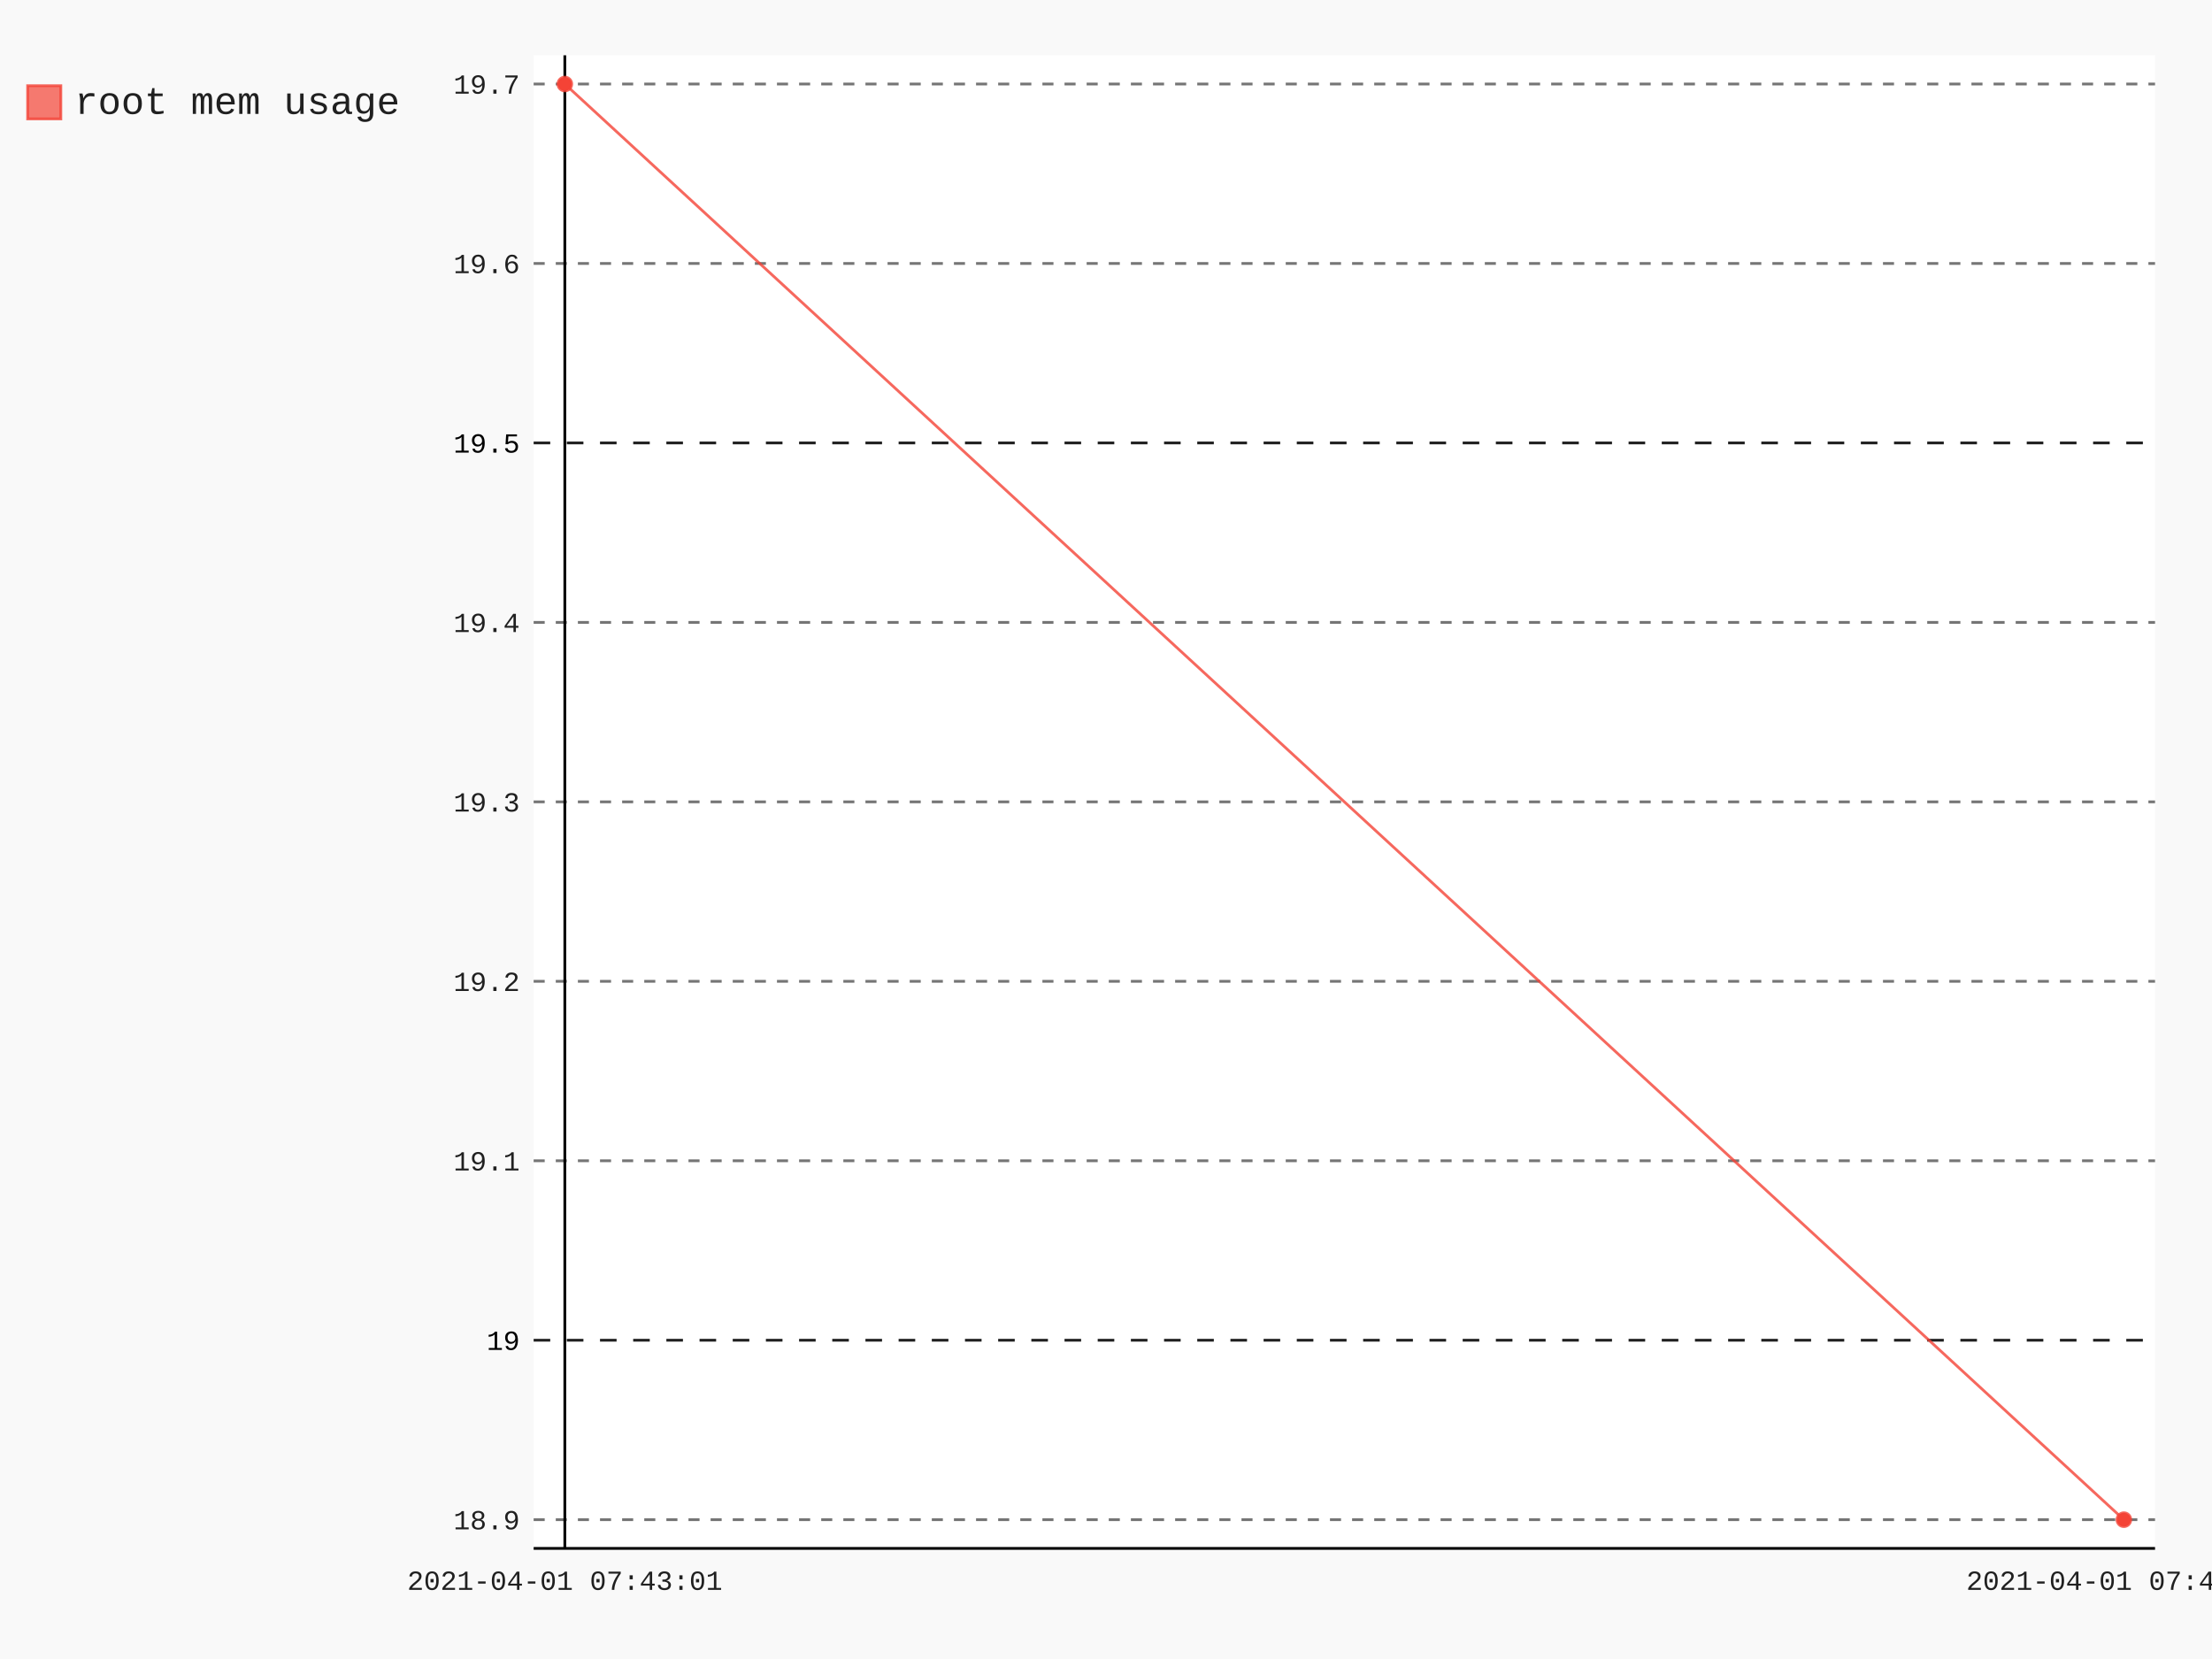
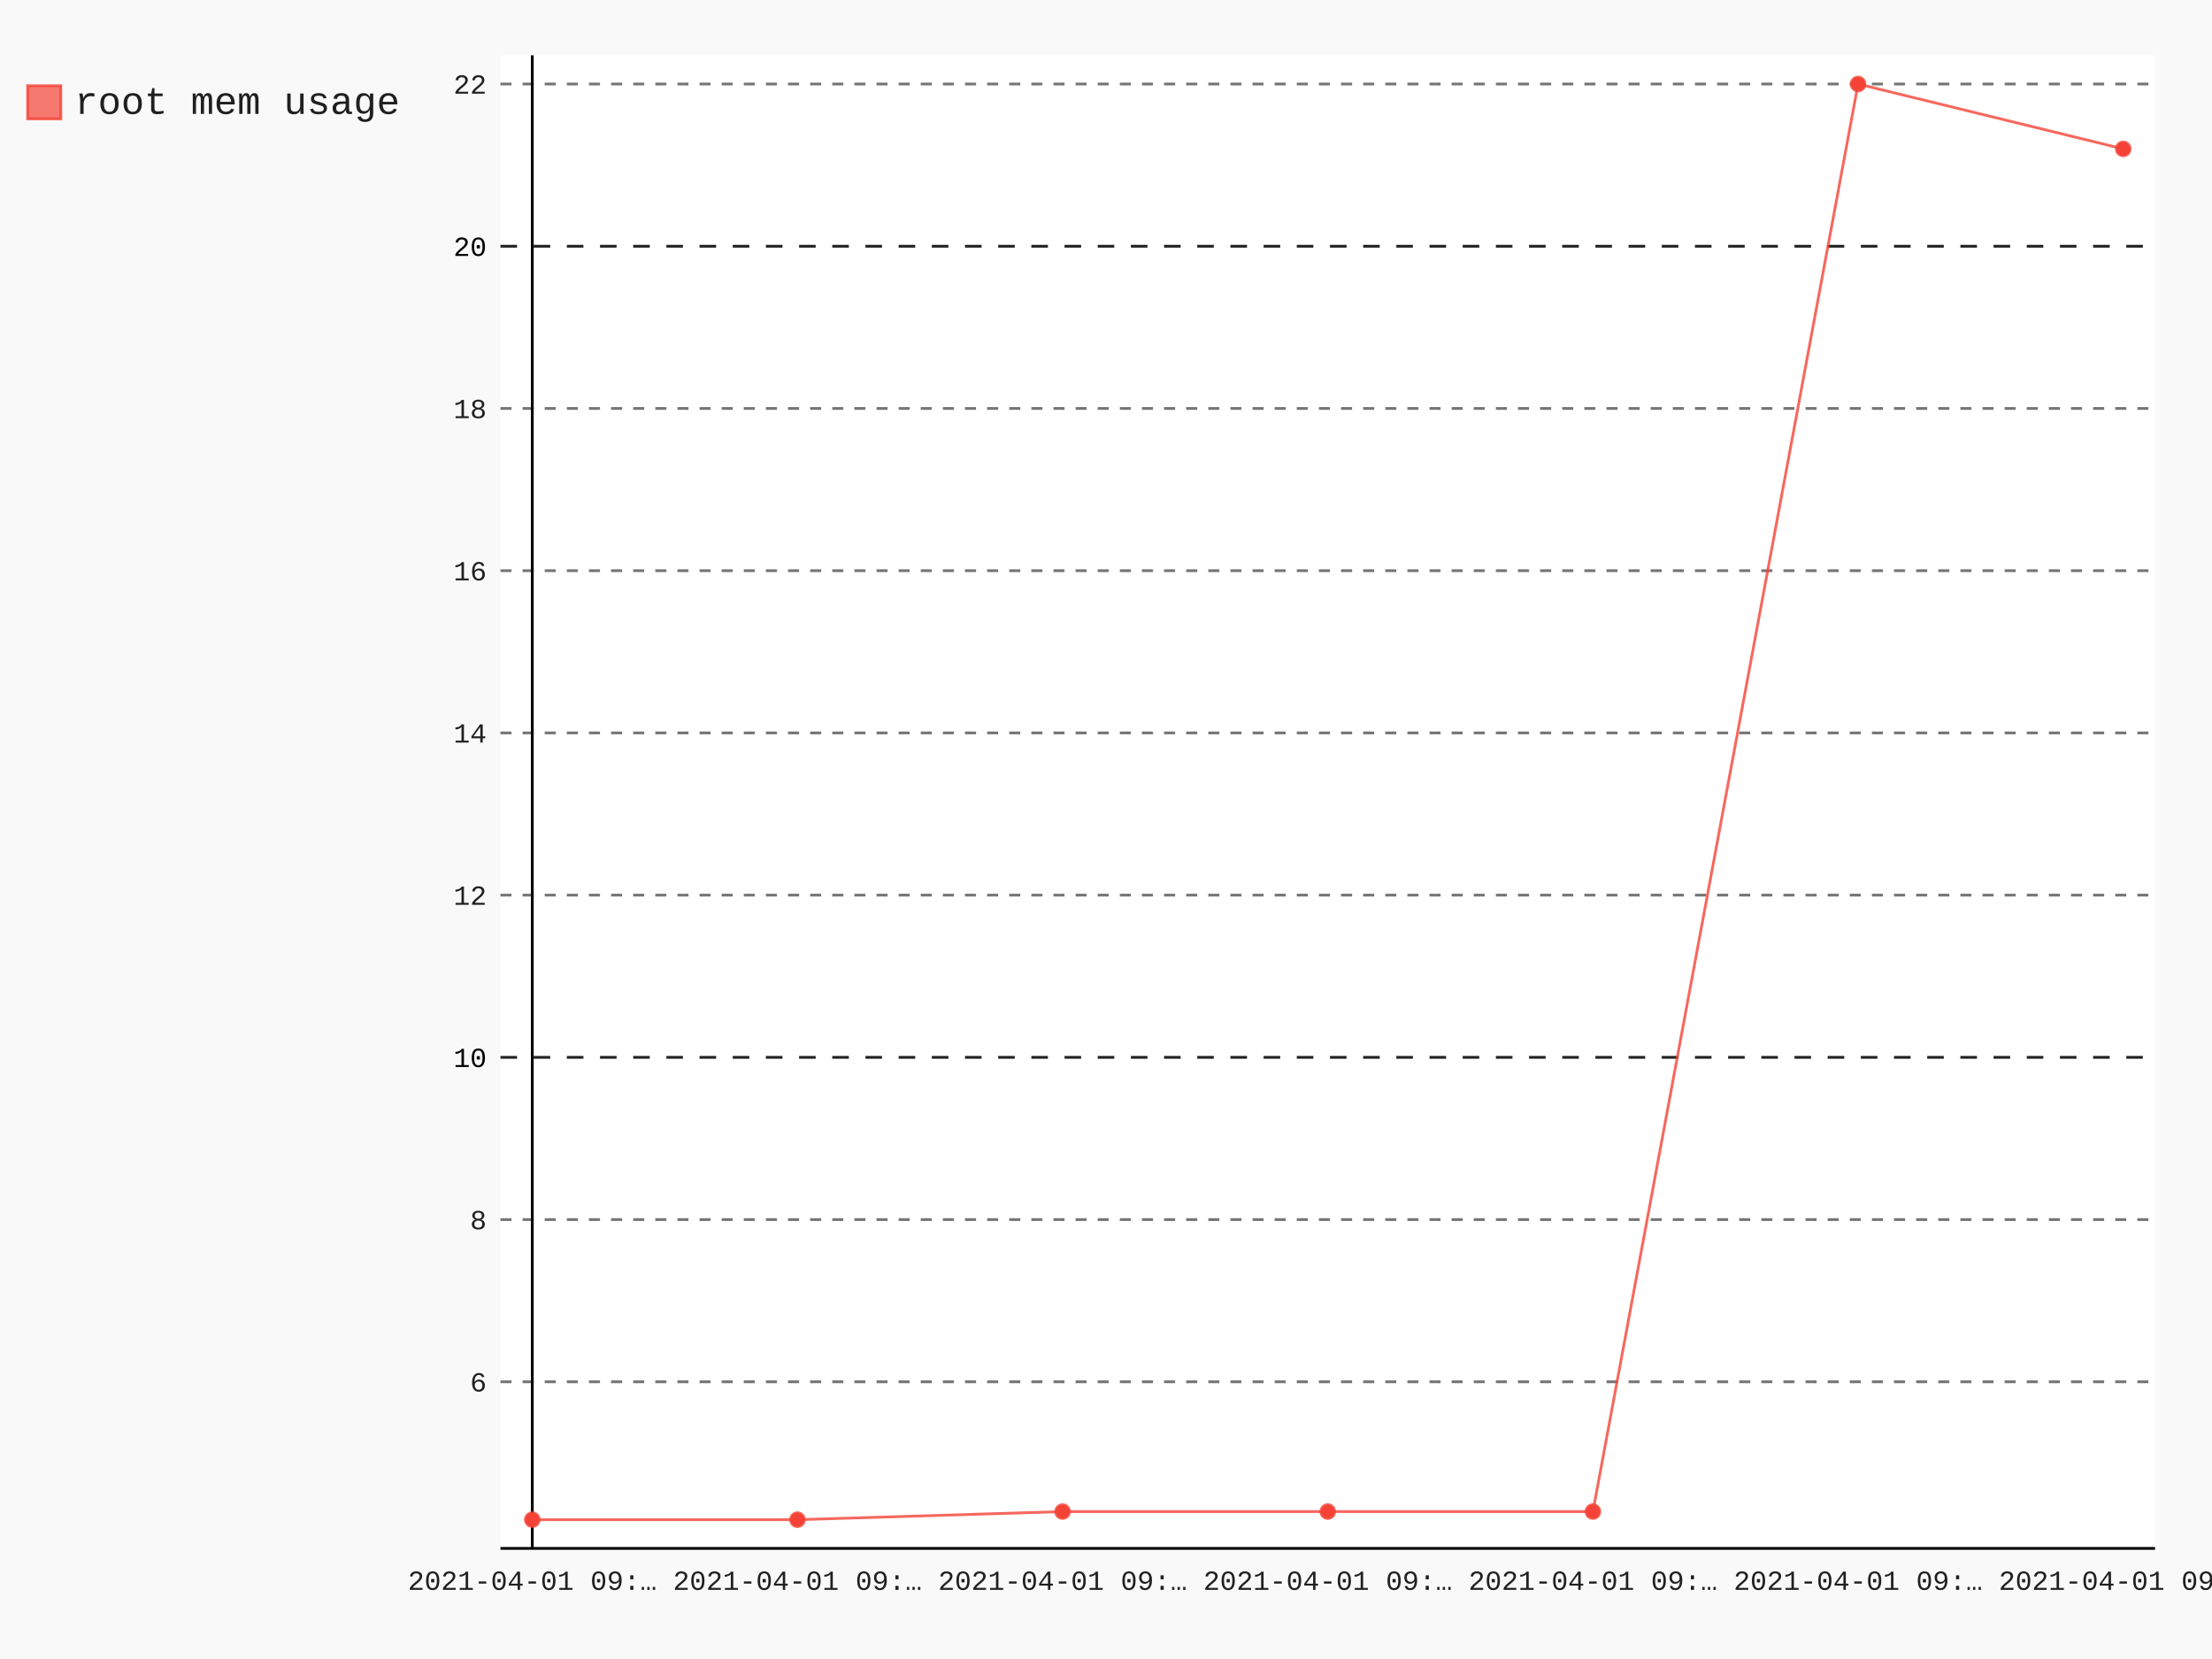
- <svg xmlns="http://www.w3.org/2000/svg" id="chart-d0e98bcf-6c03-4656-89f7-b7235c134e20" class="pygal-chart" viewBox="0 0 800 600">
+ <svg xmlns="http://www.w3.org/2000/svg" id="chart-a3e6d715-f992-4853-b417-adde5c51c3ef" class="pygal-chart" viewBox="0 0 800 600">
  <defs>
-     <style type="text/css">#chart-d0e98bcf-6c03-4656-89f7-b7235c134e20{-webkit-user-select:none;-webkit-font-smoothing:antialiased;font-family:Consolas,"Liberation Mono",Menlo,Courier,monospace}#chart-d0e98bcf-6c03-4656-89f7-b7235c134e20 .title{font-family:Consolas,"Liberation Mono",Menlo,Courier,monospace;font-size:16px}#chart-d0e98bcf-6c03-4656-89f7-b7235c134e20 .legends .legend text{font-family:Consolas,"Liberation Mono",Menlo,Courier,monospace;font-size:14px}#chart-d0e98bcf-6c03-4656-89f7-b7235c134e20 .axis text{font-family:Consolas,"Liberation Mono",Menlo,Courier,monospace;font-size:10px}#chart-d0e98bcf-6c03-4656-89f7-b7235c134e20 .axis text.major{font-family:Consolas,"Liberation Mono",Menlo,Courier,monospace;font-size:10px}#chart-d0e98bcf-6c03-4656-89f7-b7235c134e20 .text-overlay text.value{font-family:Consolas,"Liberation Mono",Menlo,Courier,monospace;font-size:16px}#chart-d0e98bcf-6c03-4656-89f7-b7235c134e20 .text-overlay text.label{font-family:Consolas,"Liberation Mono",Menlo,Courier,monospace;font-size:10px}#chart-d0e98bcf-6c03-4656-89f7-b7235c134e20 .tooltip{font-family:Consolas,"Liberation Mono",Menlo,Courier,monospace;font-size:14px}#chart-d0e98bcf-6c03-4656-89f7-b7235c134e20 text.no_data{font-family:Consolas,"Liberation Mono",Menlo,Courier,monospace;font-size:64px}
- #chart-d0e98bcf-6c03-4656-89f7-b7235c134e20{background-color:rgba(249,249,249,1)}#chart-d0e98bcf-6c03-4656-89f7-b7235c134e20 path,#chart-d0e98bcf-6c03-4656-89f7-b7235c134e20 line,#chart-d0e98bcf-6c03-4656-89f7-b7235c134e20 rect,#chart-d0e98bcf-6c03-4656-89f7-b7235c134e20 circle{-webkit-transition:150ms;-moz-transition:150ms;transition:150ms}#chart-d0e98bcf-6c03-4656-89f7-b7235c134e20 .graph &gt; .background{fill:rgba(249,249,249,1)}#chart-d0e98bcf-6c03-4656-89f7-b7235c134e20 .plot &gt; .background{fill:rgba(255,255,255,1)}#chart-d0e98bcf-6c03-4656-89f7-b7235c134e20 .graph{fill:rgba(0,0,0,.87)}#chart-d0e98bcf-6c03-4656-89f7-b7235c134e20 text.no_data{fill:rgba(0,0,0,1)}#chart-d0e98bcf-6c03-4656-89f7-b7235c134e20 .title{fill:rgba(0,0,0,1)}#chart-d0e98bcf-6c03-4656-89f7-b7235c134e20 .legends .legend text{fill:rgba(0,0,0,.87)}#chart-d0e98bcf-6c03-4656-89f7-b7235c134e20 .legends .legend:hover text{fill:rgba(0,0,0,1)}#chart-d0e98bcf-6c03-4656-89f7-b7235c134e20 .axis .line{stroke:rgba(0,0,0,1)}#chart-d0e98bcf-6c03-4656-89f7-b7235c134e20 .axis .guide.line{stroke:rgba(0,0,0,.54)}#chart-d0e98bcf-6c03-4656-89f7-b7235c134e20 .axis .major.line{stroke:rgba(0,0,0,.87)}#chart-d0e98bcf-6c03-4656-89f7-b7235c134e20 .axis text.major{fill:rgba(0,0,0,1)}#chart-d0e98bcf-6c03-4656-89f7-b7235c134e20 .axis.y .guides:hover .guide.line,#chart-d0e98bcf-6c03-4656-89f7-b7235c134e20 .line-graph .axis.x .guides:hover .guide.line,#chart-d0e98bcf-6c03-4656-89f7-b7235c134e20 .stackedline-graph .axis.x .guides:hover .guide.line,#chart-d0e98bcf-6c03-4656-89f7-b7235c134e20 .xy-graph .axis.x .guides:hover .guide.line{stroke:rgba(0,0,0,1)}#chart-d0e98bcf-6c03-4656-89f7-b7235c134e20 .axis .guides:hover text{fill:rgba(0,0,0,1)}#chart-d0e98bcf-6c03-4656-89f7-b7235c134e20 .reactive{fill-opacity:.7;stroke-opacity:.8}#chart-d0e98bcf-6c03-4656-89f7-b7235c134e20 .ci{stroke:rgba(0,0,0,.87)}#chart-d0e98bcf-6c03-4656-89f7-b7235c134e20 .reactive.active,#chart-d0e98bcf-6c03-4656-89f7-b7235c134e20 .active .reactive{fill-opacity:.8;stroke-opacity:.9;stroke-width:4}#chart-d0e98bcf-6c03-4656-89f7-b7235c134e20 .ci .reactive.active{stroke-width:1.5}#chart-d0e98bcf-6c03-4656-89f7-b7235c134e20 .series text{fill:rgba(0,0,0,1)}#chart-d0e98bcf-6c03-4656-89f7-b7235c134e20 .tooltip rect{fill:rgba(255,255,255,1);stroke:rgba(0,0,0,1);-webkit-transition:opacity 150ms;-moz-transition:opacity 150ms;transition:opacity 150ms}#chart-d0e98bcf-6c03-4656-89f7-b7235c134e20 .tooltip .label{fill:rgba(0,0,0,.87)}#chart-d0e98bcf-6c03-4656-89f7-b7235c134e20 .tooltip .label{fill:rgba(0,0,0,.87)}#chart-d0e98bcf-6c03-4656-89f7-b7235c134e20 .tooltip .legend{font-size:.8em;fill:rgba(0,0,0,.54)}#chart-d0e98bcf-6c03-4656-89f7-b7235c134e20 .tooltip .x_label{font-size:.6em;fill:rgba(0,0,0,1)}#chart-d0e98bcf-6c03-4656-89f7-b7235c134e20 .tooltip .xlink{font-size:.5em;text-decoration:underline}#chart-d0e98bcf-6c03-4656-89f7-b7235c134e20 .tooltip .value{font-size:1.5em}#chart-d0e98bcf-6c03-4656-89f7-b7235c134e20 .bound{font-size:.5em}#chart-d0e98bcf-6c03-4656-89f7-b7235c134e20 .max-value{font-size:.75em;fill:rgba(0,0,0,.54)}#chart-d0e98bcf-6c03-4656-89f7-b7235c134e20 .map-element{fill:rgba(255,255,255,1);stroke:rgba(0,0,0,.54) !important}#chart-d0e98bcf-6c03-4656-89f7-b7235c134e20 .map-element .reactive{fill-opacity:inherit;stroke-opacity:inherit}#chart-d0e98bcf-6c03-4656-89f7-b7235c134e20 .color-0,#chart-d0e98bcf-6c03-4656-89f7-b7235c134e20 .color-0 a:visited{stroke:#F44336;fill:#F44336}#chart-d0e98bcf-6c03-4656-89f7-b7235c134e20 .text-overlay .color-0 text{fill:black}
- #chart-d0e98bcf-6c03-4656-89f7-b7235c134e20 text.no_data{text-anchor:middle}#chart-d0e98bcf-6c03-4656-89f7-b7235c134e20 .guide.line{fill:none}#chart-d0e98bcf-6c03-4656-89f7-b7235c134e20 .centered{text-anchor:middle}#chart-d0e98bcf-6c03-4656-89f7-b7235c134e20 .title{text-anchor:middle}#chart-d0e98bcf-6c03-4656-89f7-b7235c134e20 .legends .legend text{fill-opacity:1}#chart-d0e98bcf-6c03-4656-89f7-b7235c134e20 .axis.x text{text-anchor:middle}#chart-d0e98bcf-6c03-4656-89f7-b7235c134e20 .axis.x:not(.web) text[transform]{text-anchor:start}#chart-d0e98bcf-6c03-4656-89f7-b7235c134e20 .axis.x:not(.web) text[transform].backwards{text-anchor:end}#chart-d0e98bcf-6c03-4656-89f7-b7235c134e20 .axis.y text{text-anchor:end}#chart-d0e98bcf-6c03-4656-89f7-b7235c134e20 .axis.y text[transform].backwards{text-anchor:start}#chart-d0e98bcf-6c03-4656-89f7-b7235c134e20 .axis.y2 text{text-anchor:start}#chart-d0e98bcf-6c03-4656-89f7-b7235c134e20 .axis.y2 text[transform].backwards{text-anchor:end}#chart-d0e98bcf-6c03-4656-89f7-b7235c134e20 .axis .guide.line{stroke-dasharray:4,4}#chart-d0e98bcf-6c03-4656-89f7-b7235c134e20 .axis .major.guide.line{stroke-dasharray:6,6}#chart-d0e98bcf-6c03-4656-89f7-b7235c134e20 .horizontal .axis.y .guide.line,#chart-d0e98bcf-6c03-4656-89f7-b7235c134e20 .horizontal .axis.y2 .guide.line,#chart-d0e98bcf-6c03-4656-89f7-b7235c134e20 .vertical .axis.x .guide.line{opacity:0}#chart-d0e98bcf-6c03-4656-89f7-b7235c134e20 .horizontal .axis.always_show .guide.line,#chart-d0e98bcf-6c03-4656-89f7-b7235c134e20 .vertical .axis.always_show .guide.line{opacity:1 !important}#chart-d0e98bcf-6c03-4656-89f7-b7235c134e20 .axis.y .guides:hover .guide.line,#chart-d0e98bcf-6c03-4656-89f7-b7235c134e20 .axis.y2 .guides:hover .guide.line,#chart-d0e98bcf-6c03-4656-89f7-b7235c134e20 .axis.x .guides:hover .guide.line{opacity:1}#chart-d0e98bcf-6c03-4656-89f7-b7235c134e20 .axis .guides:hover text{opacity:1}#chart-d0e98bcf-6c03-4656-89f7-b7235c134e20 .nofill{fill:none}#chart-d0e98bcf-6c03-4656-89f7-b7235c134e20 .subtle-fill{fill-opacity:.2}#chart-d0e98bcf-6c03-4656-89f7-b7235c134e20 .dot{stroke-width:1px;fill-opacity:1}#chart-d0e98bcf-6c03-4656-89f7-b7235c134e20 .dot.active{stroke-width:5px}#chart-d0e98bcf-6c03-4656-89f7-b7235c134e20 .dot.negative{fill:transparent}#chart-d0e98bcf-6c03-4656-89f7-b7235c134e20 text,#chart-d0e98bcf-6c03-4656-89f7-b7235c134e20 tspan{stroke:none !important}#chart-d0e98bcf-6c03-4656-89f7-b7235c134e20 .series text.active{opacity:1}#chart-d0e98bcf-6c03-4656-89f7-b7235c134e20 .tooltip rect{fill-opacity:.95;stroke-width:.5}#chart-d0e98bcf-6c03-4656-89f7-b7235c134e20 .tooltip text{fill-opacity:1}#chart-d0e98bcf-6c03-4656-89f7-b7235c134e20 .showable{visibility:hidden}#chart-d0e98bcf-6c03-4656-89f7-b7235c134e20 .showable.shown{visibility:visible}#chart-d0e98bcf-6c03-4656-89f7-b7235c134e20 .gauge-background{fill:rgba(229,229,229,1);stroke:none}#chart-d0e98bcf-6c03-4656-89f7-b7235c134e20 .bg-lines{stroke:rgba(249,249,249,1);stroke-width:2px}</style>
+     <style type="text/css">#chart-a3e6d715-f992-4853-b417-adde5c51c3ef{-webkit-user-select:none;-webkit-font-smoothing:antialiased;font-family:Consolas,"Liberation Mono",Menlo,Courier,monospace}#chart-a3e6d715-f992-4853-b417-adde5c51c3ef .title{font-family:Consolas,"Liberation Mono",Menlo,Courier,monospace;font-size:16px}#chart-a3e6d715-f992-4853-b417-adde5c51c3ef .legends .legend text{font-family:Consolas,"Liberation Mono",Menlo,Courier,monospace;font-size:14px}#chart-a3e6d715-f992-4853-b417-adde5c51c3ef .axis text{font-family:Consolas,"Liberation Mono",Menlo,Courier,monospace;font-size:10px}#chart-a3e6d715-f992-4853-b417-adde5c51c3ef .axis text.major{font-family:Consolas,"Liberation Mono",Menlo,Courier,monospace;font-size:10px}#chart-a3e6d715-f992-4853-b417-adde5c51c3ef .text-overlay text.value{font-family:Consolas,"Liberation Mono",Menlo,Courier,monospace;font-size:16px}#chart-a3e6d715-f992-4853-b417-adde5c51c3ef .text-overlay text.label{font-family:Consolas,"Liberation Mono",Menlo,Courier,monospace;font-size:10px}#chart-a3e6d715-f992-4853-b417-adde5c51c3ef .tooltip{font-family:Consolas,"Liberation Mono",Menlo,Courier,monospace;font-size:14px}#chart-a3e6d715-f992-4853-b417-adde5c51c3ef text.no_data{font-family:Consolas,"Liberation Mono",Menlo,Courier,monospace;font-size:64px}
+ #chart-a3e6d715-f992-4853-b417-adde5c51c3ef{background-color:rgba(249,249,249,1)}#chart-a3e6d715-f992-4853-b417-adde5c51c3ef path,#chart-a3e6d715-f992-4853-b417-adde5c51c3ef line,#chart-a3e6d715-f992-4853-b417-adde5c51c3ef rect,#chart-a3e6d715-f992-4853-b417-adde5c51c3ef circle{-webkit-transition:150ms;-moz-transition:150ms;transition:150ms}#chart-a3e6d715-f992-4853-b417-adde5c51c3ef .graph &gt; .background{fill:rgba(249,249,249,1)}#chart-a3e6d715-f992-4853-b417-adde5c51c3ef .plot &gt; .background{fill:rgba(255,255,255,1)}#chart-a3e6d715-f992-4853-b417-adde5c51c3ef .graph{fill:rgba(0,0,0,.87)}#chart-a3e6d715-f992-4853-b417-adde5c51c3ef text.no_data{fill:rgba(0,0,0,1)}#chart-a3e6d715-f992-4853-b417-adde5c51c3ef .title{fill:rgba(0,0,0,1)}#chart-a3e6d715-f992-4853-b417-adde5c51c3ef .legends .legend text{fill:rgba(0,0,0,.87)}#chart-a3e6d715-f992-4853-b417-adde5c51c3ef .legends .legend:hover text{fill:rgba(0,0,0,1)}#chart-a3e6d715-f992-4853-b417-adde5c51c3ef .axis .line{stroke:rgba(0,0,0,1)}#chart-a3e6d715-f992-4853-b417-adde5c51c3ef .axis .guide.line{stroke:rgba(0,0,0,.54)}#chart-a3e6d715-f992-4853-b417-adde5c51c3ef .axis .major.line{stroke:rgba(0,0,0,.87)}#chart-a3e6d715-f992-4853-b417-adde5c51c3ef .axis text.major{fill:rgba(0,0,0,1)}#chart-a3e6d715-f992-4853-b417-adde5c51c3ef .axis.y .guides:hover .guide.line,#chart-a3e6d715-f992-4853-b417-adde5c51c3ef .line-graph .axis.x .guides:hover .guide.line,#chart-a3e6d715-f992-4853-b417-adde5c51c3ef .stackedline-graph .axis.x .guides:hover .guide.line,#chart-a3e6d715-f992-4853-b417-adde5c51c3ef .xy-graph .axis.x .guides:hover .guide.line{stroke:rgba(0,0,0,1)}#chart-a3e6d715-f992-4853-b417-adde5c51c3ef .axis .guides:hover text{fill:rgba(0,0,0,1)}#chart-a3e6d715-f992-4853-b417-adde5c51c3ef .reactive{fill-opacity:.7;stroke-opacity:.8}#chart-a3e6d715-f992-4853-b417-adde5c51c3ef .ci{stroke:rgba(0,0,0,.87)}#chart-a3e6d715-f992-4853-b417-adde5c51c3ef .reactive.active,#chart-a3e6d715-f992-4853-b417-adde5c51c3ef .active .reactive{fill-opacity:.8;stroke-opacity:.9;stroke-width:4}#chart-a3e6d715-f992-4853-b417-adde5c51c3ef .ci .reactive.active{stroke-width:1.5}#chart-a3e6d715-f992-4853-b417-adde5c51c3ef .series text{fill:rgba(0,0,0,1)}#chart-a3e6d715-f992-4853-b417-adde5c51c3ef .tooltip rect{fill:rgba(255,255,255,1);stroke:rgba(0,0,0,1);-webkit-transition:opacity 150ms;-moz-transition:opacity 150ms;transition:opacity 150ms}#chart-a3e6d715-f992-4853-b417-adde5c51c3ef .tooltip .label{fill:rgba(0,0,0,.87)}#chart-a3e6d715-f992-4853-b417-adde5c51c3ef .tooltip .label{fill:rgba(0,0,0,.87)}#chart-a3e6d715-f992-4853-b417-adde5c51c3ef .tooltip .legend{font-size:.8em;fill:rgba(0,0,0,.54)}#chart-a3e6d715-f992-4853-b417-adde5c51c3ef .tooltip .x_label{font-size:.6em;fill:rgba(0,0,0,1)}#chart-a3e6d715-f992-4853-b417-adde5c51c3ef .tooltip .xlink{font-size:.5em;text-decoration:underline}#chart-a3e6d715-f992-4853-b417-adde5c51c3ef .tooltip .value{font-size:1.5em}#chart-a3e6d715-f992-4853-b417-adde5c51c3ef .bound{font-size:.5em}#chart-a3e6d715-f992-4853-b417-adde5c51c3ef .max-value{font-size:.75em;fill:rgba(0,0,0,.54)}#chart-a3e6d715-f992-4853-b417-adde5c51c3ef .map-element{fill:rgba(255,255,255,1);stroke:rgba(0,0,0,.54) !important}#chart-a3e6d715-f992-4853-b417-adde5c51c3ef .map-element .reactive{fill-opacity:inherit;stroke-opacity:inherit}#chart-a3e6d715-f992-4853-b417-adde5c51c3ef .color-0,#chart-a3e6d715-f992-4853-b417-adde5c51c3ef .color-0 a:visited{stroke:#F44336;fill:#F44336}#chart-a3e6d715-f992-4853-b417-adde5c51c3ef .text-overlay .color-0 text{fill:black}
+ #chart-a3e6d715-f992-4853-b417-adde5c51c3ef text.no_data{text-anchor:middle}#chart-a3e6d715-f992-4853-b417-adde5c51c3ef .guide.line{fill:none}#chart-a3e6d715-f992-4853-b417-adde5c51c3ef .centered{text-anchor:middle}#chart-a3e6d715-f992-4853-b417-adde5c51c3ef .title{text-anchor:middle}#chart-a3e6d715-f992-4853-b417-adde5c51c3ef .legends .legend text{fill-opacity:1}#chart-a3e6d715-f992-4853-b417-adde5c51c3ef .axis.x text{text-anchor:middle}#chart-a3e6d715-f992-4853-b417-adde5c51c3ef .axis.x:not(.web) text[transform]{text-anchor:start}#chart-a3e6d715-f992-4853-b417-adde5c51c3ef .axis.x:not(.web) text[transform].backwards{text-anchor:end}#chart-a3e6d715-f992-4853-b417-adde5c51c3ef .axis.y text{text-anchor:end}#chart-a3e6d715-f992-4853-b417-adde5c51c3ef .axis.y text[transform].backwards{text-anchor:start}#chart-a3e6d715-f992-4853-b417-adde5c51c3ef .axis.y2 text{text-anchor:start}#chart-a3e6d715-f992-4853-b417-adde5c51c3ef .axis.y2 text[transform].backwards{text-anchor:end}#chart-a3e6d715-f992-4853-b417-adde5c51c3ef .axis .guide.line{stroke-dasharray:4,4}#chart-a3e6d715-f992-4853-b417-adde5c51c3ef .axis .major.guide.line{stroke-dasharray:6,6}#chart-a3e6d715-f992-4853-b417-adde5c51c3ef .horizontal .axis.y .guide.line,#chart-a3e6d715-f992-4853-b417-adde5c51c3ef .horizontal .axis.y2 .guide.line,#chart-a3e6d715-f992-4853-b417-adde5c51c3ef .vertical .axis.x .guide.line{opacity:0}#chart-a3e6d715-f992-4853-b417-adde5c51c3ef .horizontal .axis.always_show .guide.line,#chart-a3e6d715-f992-4853-b417-adde5c51c3ef .vertical .axis.always_show .guide.line{opacity:1 !important}#chart-a3e6d715-f992-4853-b417-adde5c51c3ef .axis.y .guides:hover .guide.line,#chart-a3e6d715-f992-4853-b417-adde5c51c3ef .axis.y2 .guides:hover .guide.line,#chart-a3e6d715-f992-4853-b417-adde5c51c3ef .axis.x .guides:hover .guide.line{opacity:1}#chart-a3e6d715-f992-4853-b417-adde5c51c3ef .axis .guides:hover text{opacity:1}#chart-a3e6d715-f992-4853-b417-adde5c51c3ef .nofill{fill:none}#chart-a3e6d715-f992-4853-b417-adde5c51c3ef .subtle-fill{fill-opacity:.2}#chart-a3e6d715-f992-4853-b417-adde5c51c3ef .dot{stroke-width:1px;fill-opacity:1}#chart-a3e6d715-f992-4853-b417-adde5c51c3ef .dot.active{stroke-width:5px}#chart-a3e6d715-f992-4853-b417-adde5c51c3ef .dot.negative{fill:transparent}#chart-a3e6d715-f992-4853-b417-adde5c51c3ef text,#chart-a3e6d715-f992-4853-b417-adde5c51c3ef tspan{stroke:none !important}#chart-a3e6d715-f992-4853-b417-adde5c51c3ef .series text.active{opacity:1}#chart-a3e6d715-f992-4853-b417-adde5c51c3ef .tooltip rect{fill-opacity:.95;stroke-width:.5}#chart-a3e6d715-f992-4853-b417-adde5c51c3ef .tooltip text{fill-opacity:1}#chart-a3e6d715-f992-4853-b417-adde5c51c3ef .showable{visibility:hidden}#chart-a3e6d715-f992-4853-b417-adde5c51c3ef .showable.shown{visibility:visible}#chart-a3e6d715-f992-4853-b417-adde5c51c3ef .gauge-background{fill:rgba(229,229,229,1);stroke:none}#chart-a3e6d715-f992-4853-b417-adde5c51c3ef .bg-lines{stroke:rgba(249,249,249,1);stroke-width:2px}</style>
  </defs>
  <g class="graph line-graph vertical">
    <rect x="0" y="0" width="800" height="600" class="background" />
-     <g transform="translate(193, 20)" class="plot">
-       <rect x="0" y="0" width="586.4" height="540" class="background" />
+     <g transform="translate(181, 20)" class="plot">
+       <rect x="0" y="0" width="598.4" height="540" class="background" />
      <g class="axis y always_show">
-         <path d="M0 540 h586.4" class="line" />
+         <path d="M0 540 h598.4" class="line" />
        <g class="guides">
-           <path d="M0 529.615 h586.4" class="guide line" />
-           <text x="-5" y="533.115" class="">18.9</text>
+           <path d="M0 479.746 h598.4" class="guide line" />
+           <text x="-5" y="483.246" class="">6</text>
        </g>
        <g class="guides">
-           <path d="M0 464.712 h586.4" class="major guide line" />
-           <text x="-5" y="468.212" class="major">19</text>
+           <path d="M0 421.076 h598.4" class="guide line" />
+           <text x="-5" y="424.576" class="">8</text>
        </g>
        <g class="guides">
-           <path d="M0 399.808 h586.4" class="guide line" />
-           <text x="-5" y="403.308" class="">19.1</text>
+           <path d="M0 362.405 h598.4" class="major guide line" />
+           <text x="-5" y="365.905" class="major">10</text>
        </g>
        <g class="guides">
-           <path d="M0 334.904 h586.4" class="guide line" />
-           <text x="-5" y="338.404" class="">19.2</text>
+           <path d="M0 303.735 h598.4" class="guide line" />
+           <text x="-5" y="307.235" class="">12</text>
        </g>
        <g class="guides">
-           <path d="M0 270 h586.4" class="guide line" />
-           <text x="-5" y="273.5" class="">19.3</text>
+           <path d="M0 245.065 h598.4" class="guide line" />
+           <text x="-5" y="248.565" class="">14</text>
        </g>
        <g class="guides">
-           <path d="M0 205.096 h586.4" class="guide line" />
-           <text x="-5" y="208.596" class="">19.4</text>
+           <path d="M0 186.395 h598.4" class="guide line" />
+           <text x="-5" y="189.895" class="">16</text>
        </g>
        <g class="guides">
-           <path d="M0 140.192 h586.4" class="major guide line" />
-           <text x="-5" y="143.692" class="major">19.5</text>
+           <path d="M0 127.725 h598.4" class="guide line" />
+           <text x="-5" y="131.225" class="">18</text>
        </g>
        <g class="guides">
-           <path d="M0 75.288 h586.4" class="guide line" />
-           <text x="-5" y="78.788" class="">19.6</text>
+           <path d="M0 69.055 h598.4" class="major guide line" />
+           <text x="-5" y="72.555" class="major">20</text>
        </g>
        <g class="guides">
-           <path d="M0 10.385 h586.4" class="guide line" />
-           <text x="-5" y="13.885" class="">19.7</text>
+           <path d="M0 10.385 h598.4" class="guide line" />
+           <text x="-5" y="13.885" class="">22</text>
        </g>
      </g>
      <g class="axis x">
        <g class="guides">
-           <path d="M11.277 0 v540" class="line" />
-           <text x="11.277" y="555.0" class="">2021-04-01 07:43:01</text>
+           <path d="M11.508 0 v540" class="line" />
+           <text x="11.508" y="555.0" class="">2021-04-01 09:…</text>
        </g>
        <g class="guides">
-           <path d="M575.123 0 v540" class="guide line" />
-           <text x="575.123" y="555.0" class="">2021-04-01 07:44:01</text>
+           <path d="M107.405 0 v540" class="guide line" />
+           <text x="107.405" y="555.0" class="">2021-04-01 09:…</text>
+         </g>
+         <g class="guides">
+           <path d="M203.303 0 v540" class="guide line" />
+           <text x="203.303" y="555.0" class="">2021-04-01 09:…</text>
+         </g>
+         <g class="guides">
+           <path d="M299.2 0 v540" class="guide line" />
+           <text x="299.2" y="555.0" class="">2021-04-01 09:…</text>
+         </g>
+         <g class="guides">
+           <path d="M395.097 0 v540" class="guide line" />
+           <text x="395.097" y="555.0" class="">2021-04-01 09:…</text>
+         </g>
+         <g class="guides">
+           <path d="M490.995 0 v540" class="guide line" />
+           <text x="490.995" y="555.0" class="">2021-04-01 09:…</text>
+         </g>
+         <g class="guides">
+           <path d="M586.892 0 v540" class="guide line" />
+           <text x="586.892" y="555.0" class="">2021-04-01 09:…</text>
        </g>
      </g>
      <g class="series serie-0 color-0">
-         <path d="M11.277 10.385 L575.123 529.615" class="line reactive nofill" />
+         <path d="M11.508 529.615 L107.405 529.615 203.303 526.682 299.2 526.682 395.097 526.682 490.995 10.385 586.892 33.853" class="line reactive nofill" />
      </g>
    </g>
    <g class="titles" />
-     <g transform="translate(193, 20)" class="plot overlay">
+     <g transform="translate(181, 20)" class="plot overlay">
      <g class="series serie-0 color-0">
        <g class="dots">
-           <circle cx="11.277" cy="10.385" r="2.5" class="dot reactive tooltip-trigger" />
+           <circle cx="11.508" cy="529.615" r="2.5" class="dot reactive tooltip-trigger" />
        </g>
        <g class="dots">
-           <circle cx="575.123" cy="529.615" r="2.5" class="dot reactive tooltip-trigger" />
+           <circle cx="107.405" cy="529.615" r="2.5" class="dot reactive tooltip-trigger" />
+         </g>
+         <g class="dots">
+           <circle cx="203.303" cy="526.682" r="2.5" class="dot reactive tooltip-trigger" />
+         </g>
+         <g class="dots">
+           <circle cx="299.2" cy="526.682" r="2.5" class="dot reactive tooltip-trigger" />
+         </g>
+         <g class="dots">
+           <circle cx="395.097" cy="526.682" r="2.5" class="dot reactive tooltip-trigger" />
+         </g>
+         <g class="dots">
+           <circle cx="490.995" cy="10.385" r="2.5" class="dot reactive tooltip-trigger" />
+         </g>
+         <g class="dots">
+           <circle cx="586.892" cy="33.853" r="2.5" class="dot reactive tooltip-trigger" />
        </g>
      </g>
    </g>
-     <g transform="translate(193, 20)" class="plot text-overlay">
+     <g transform="translate(181, 20)" class="plot text-overlay">
      <g class="series serie-0 color-0" />
    </g>
-     <g transform="translate(193, 20)" class="plot tooltip-overlay">
+     <g transform="translate(181, 20)" class="plot tooltip-overlay">
      <g transform="translate(0 0)" style="opacity: 0" class="tooltip">
        <rect rx="0" ry="0" width="0" height="0" class="tooltip-box" />
        <g class="text" />
      </g>
    </g>
    <g transform="translate(10, 30)" class="legends">
      <g id="activate-serie-0" class="legend reactive activate-serie">
        <rect x="0.0" y="1.0" width="12" height="12" class="color-0 reactive" />
        <text x="17.0" y="11.2">root mem usage</text>
      </g>
    </g>
    <g transform="translate(790, 30)" class="legends" />
  </g>
</svg>
